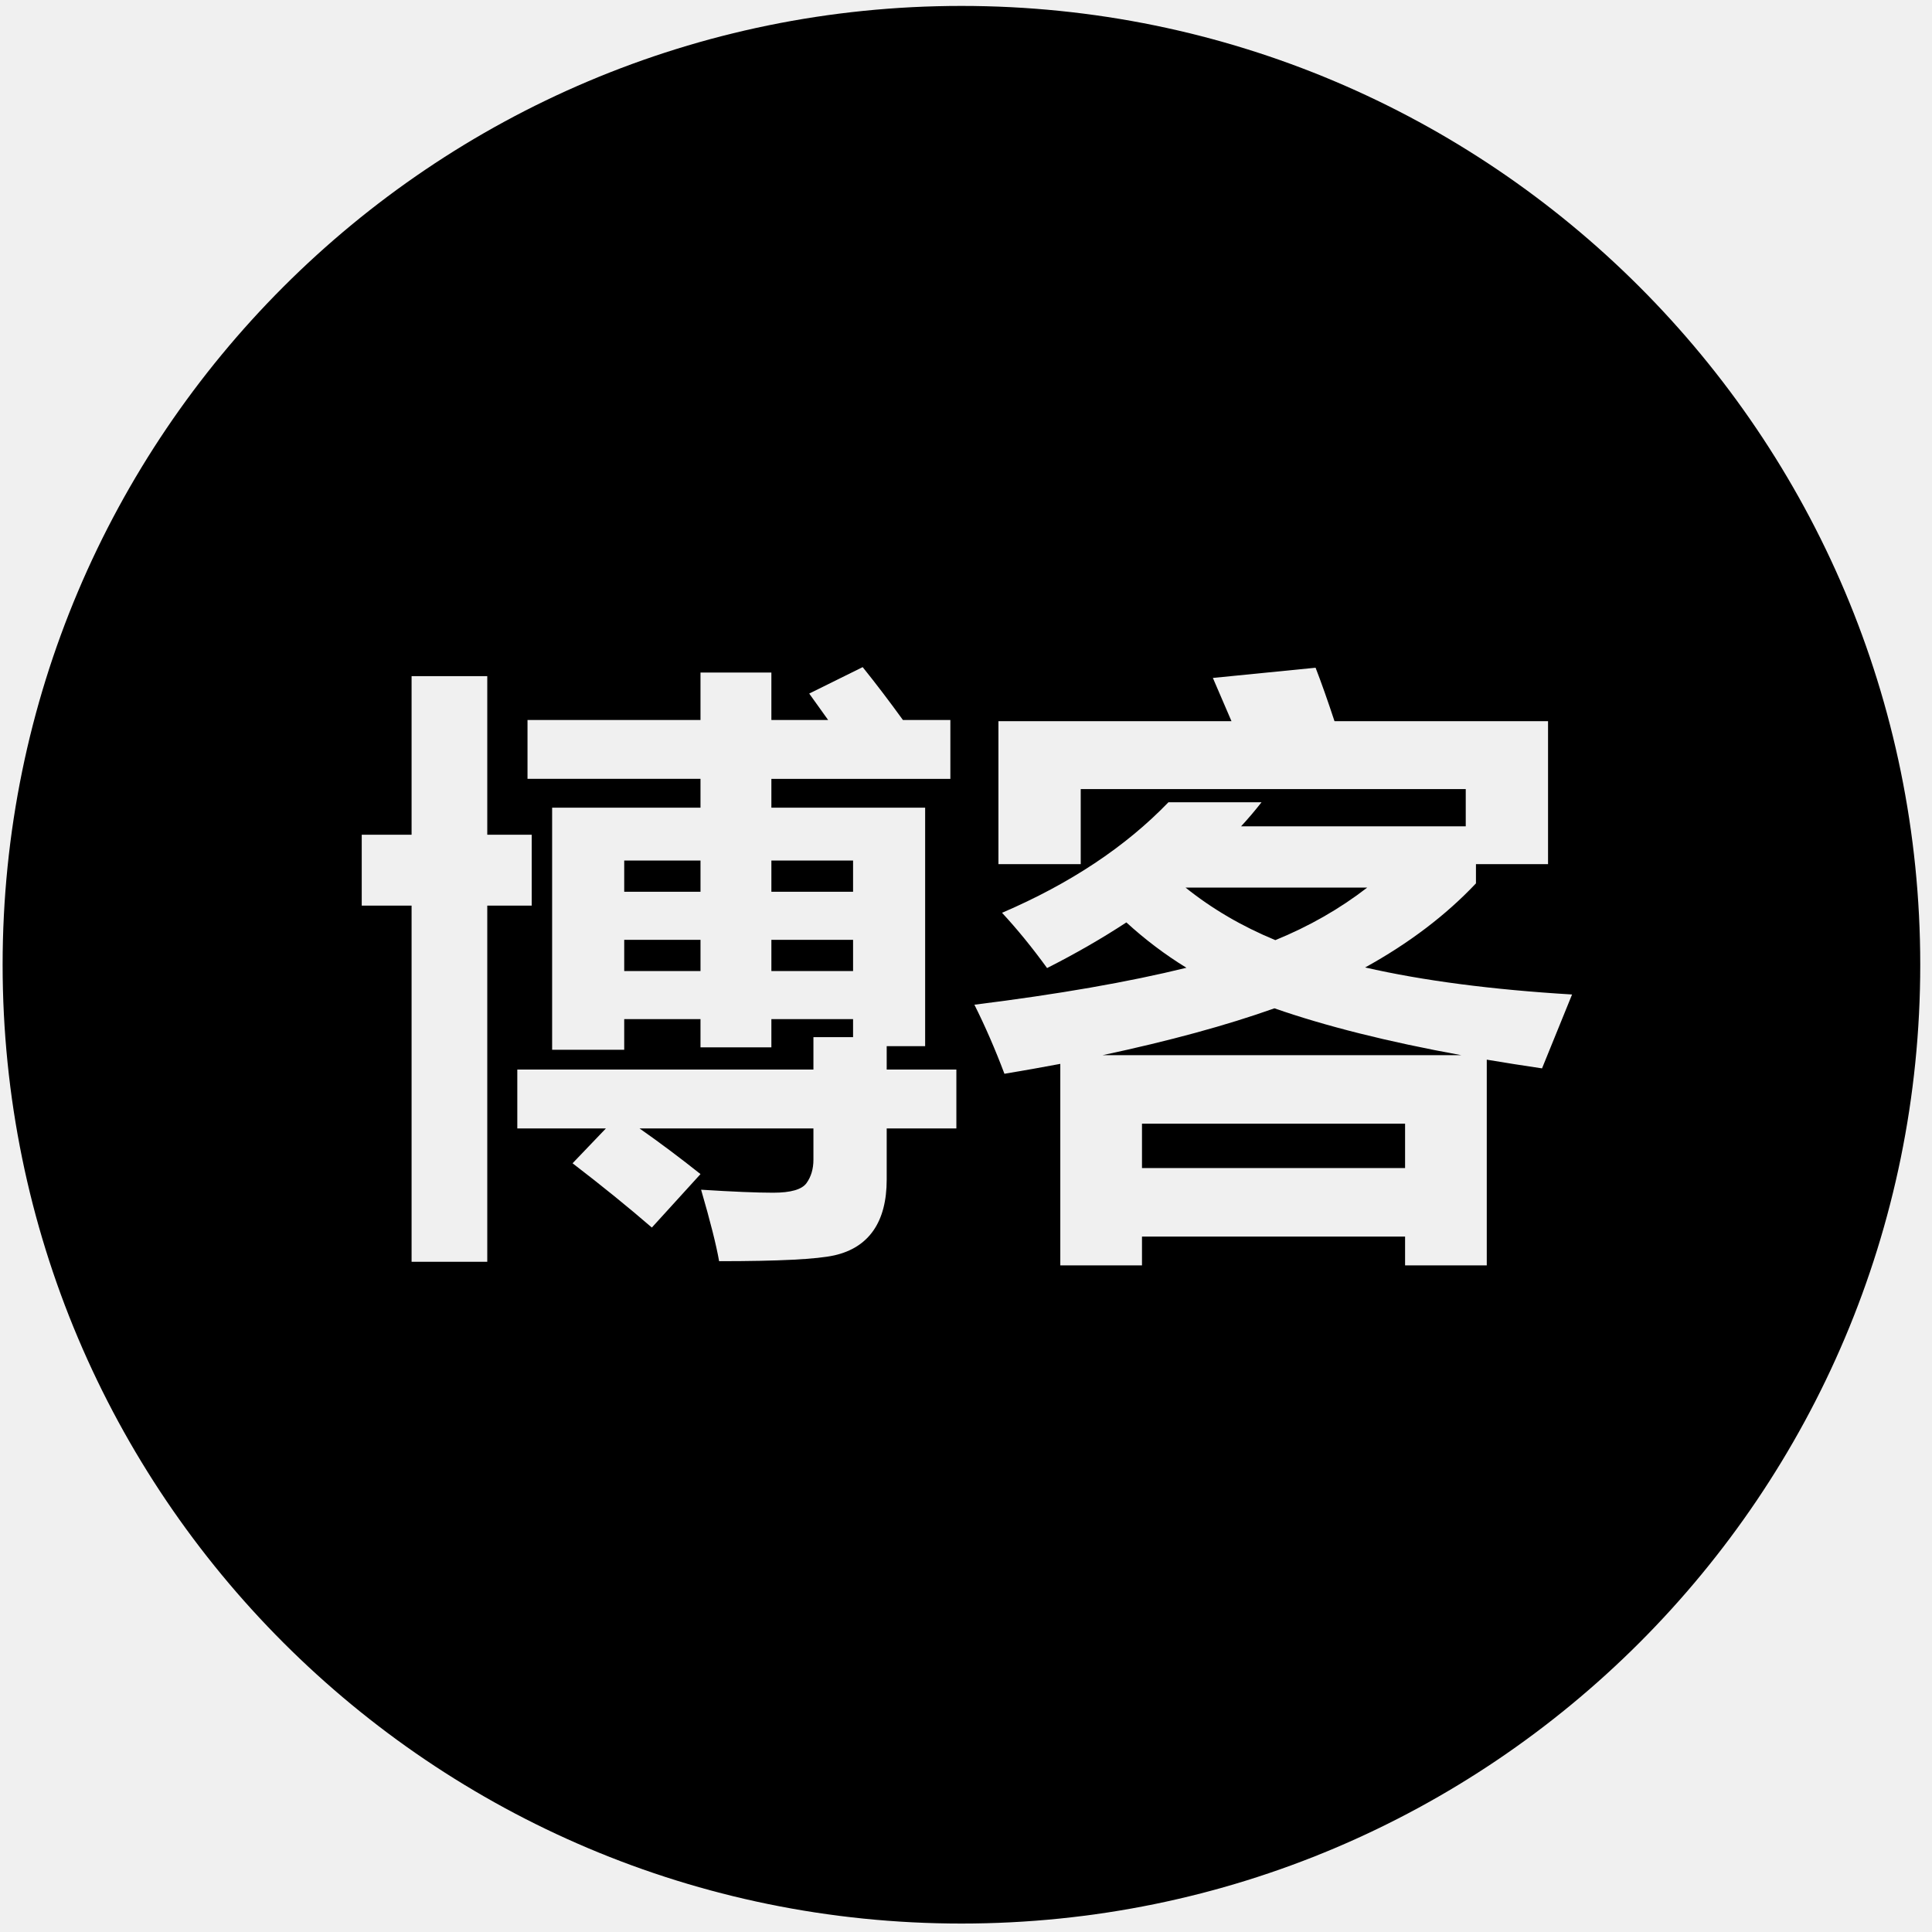
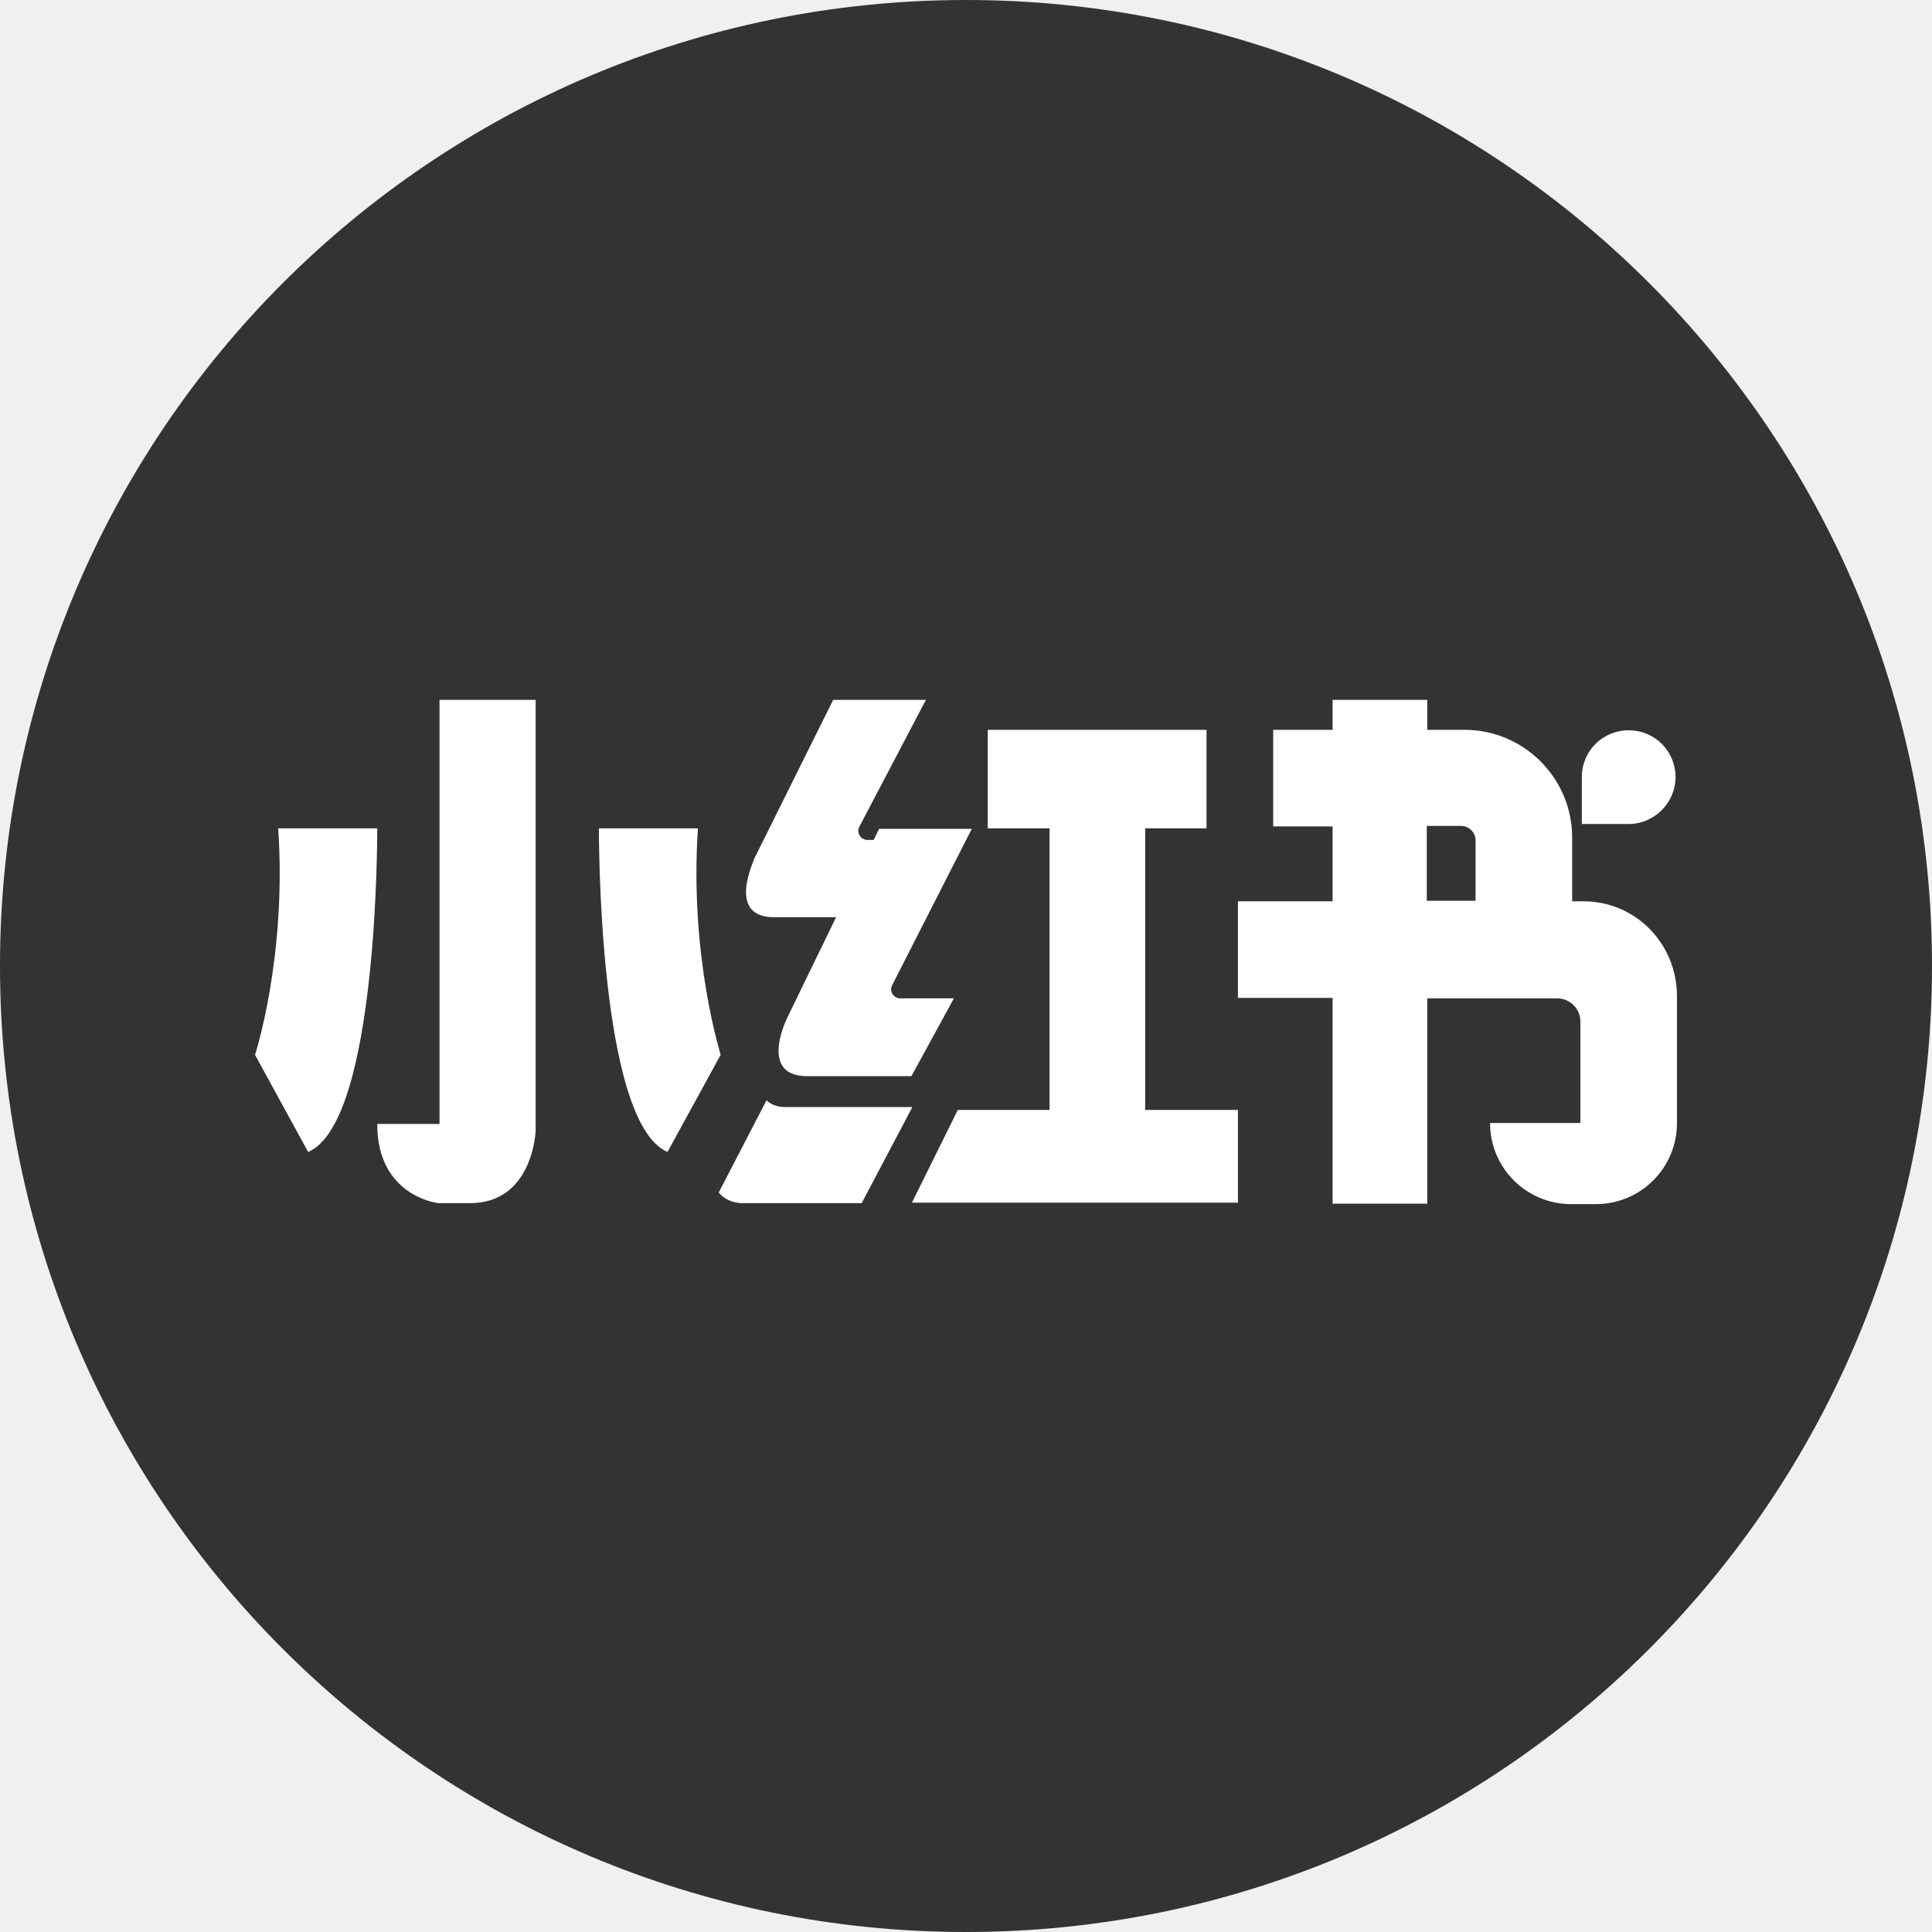
- <svg xmlns="http://www.w3.org/2000/svg" t="1726057325982" class="icon" viewBox="0 0 1024 1024" version="1.1" p-id="10547" width="200" height="200">
-   <path d="M1017.771 511.331c0 280.666-227.523 508.191-508.191 508.191s-508.19-227.525-508.19-508.191c0-280.665 227.523-508.19 508.191-508.19s508.19 227.523 508.19 508.19zM191.726 479.984h26.423v188.788h40.113v-188.788h23.558v-37.567h-23.558v-84.048h-40.113v84.048h-26.423v37.567zM274.182 598.096h46.958l-17.669 18.465c15.493 11.884 29.502 23.241 42.023 34.065l25.787-28.334c-10.932-8.701-21.703-16.766-32.314-24.195h92.165v16.555c0 4.882-1.221 9.022-3.662 12.417-2.443 3.395-8.332 5.093-17.669 5.093-8.703 0-21.437-0.532-38.205-1.591 4.88 16.766 8.063 29.393 9.551 37.885 31.622 0 51.998-1.036 61.126-3.104 9.126-2.068 16.023-6.475 20.692-13.212 4.669-6.74 7.004-15.734 7.004-26.981v-27.061h36.929v-31.2h-36.929v-12.417h20.375v-126.389h-81.5v-15.281h94.871v-31.2h-25.15c-7.217-9.973-14.326-19.314-21.33-28.017l-28.334 14.007 10.029 14.007h-30.085v-25.151h-37.567v25.151h-91.687v31.2h91.687v15.281h-78.636v128.3h38.205v-16.236h40.432v14.964h37.567v-14.964h43.298v9.551h-21.012v17.191h-156.951v31.2zM330.85 456.107h40.432v16.555h-40.432v-16.555zM330.85 498.13h40.432v16.555h-40.432v-16.555zM452.146 472.662h-43.298v-16.555h43.298v16.555zM408.85 498.13h43.298v16.555h-43.298v-16.555zM605.279 670.683v-15.281h139.442v15.281h43.298v-109.039c9.443 1.591 19.205 3.131 29.289 4.615l15.919-39.158c-42.449-2.547-79.008-7.323-109.675-14.326 23.241-12.838 42.819-27.697 58.738-44.571v-10.188h38.205v-75.771h-113.179c-3.715-11.247-7.059-20.692-10.029-28.334l-54.441 5.411 9.87 22.923h-123.526v75.771h43.616v-39.796h204.069v19.739h-119.068c3.82-4.14 7.427-8.382 10.825-12.735h-49.346c-22.711 23.558-52.107 43.086-88.186 58.579 8.063 8.703 16.023 18.465 23.877 29.289 15.068-7.642 29.076-15.703 42.023-24.195 9.973 9.129 20.587 17.139 31.836 24.036-30.563 7.537-68.026 14.062-112.382 19.579 5.731 11.461 11.037 23.666 15.919 36.611 10.188-1.696 20.057-3.447 29.609-5.253v106.81h43.296zM774.487 559.257h-190.062c35.339-7.534 65.687-15.81 91.052-24.832 27.061 9.445 60.063 17.725 99.010 24.832zM744.721 619.108h-139.442v-23.558h139.442v23.558zM628.359 470.433h96.305c-14.54 11.249-30.777 20.534-48.709 27.857-17.723-7.323-33.586-16.607-47.596-27.857z" fill="#000000" p-id="10548" />
+ <svg xmlns="http://www.w3.org/2000/svg" t="1755145801265" class="icon" viewBox="0 0 1024 1024" version="1.1" p-id="9808" id="mx_n_1755145801266" width="200" height="200">
+   <path d="M512 512m-512 0a512 512 0 1 0 1024 0 512 512 0 1 0-1024 0Z" fill="#333333" p-id="9809" />
+   <path d="M199.936 439.04H147.456c4.608 68.352-12.288 120.064-12.288 120.064l28.16 51.456c37.376-15.872 36.608-171.52 36.608-171.52m169.984 0H317.44s-0.768 155.648 36.352 171.52l28.16-51.456c0.256 0.256-16.64-51.712-12.032-120.064M232.96 595.712H199.936c0 38.656 32.512 41.984 32.512 41.984h16.64c33.536 0 34.816-38.4 34.816-38.4v-228.352H232.96v224.768z m176.128-109.568h34.048L417.28 539.392s-15.104 29.952 9.216 30.976h56.576l22.528-41.216h-28.416c-2.56 0-4.864-2.048-4.864-4.864 0-0.768 0.256-1.536 0.512-2.048l42.24-82.944H465.92l-2.816 5.888h-3.328c-2.56 0-4.864-2.048-4.864-4.864 0-0.768 0.256-1.536 0.512-2.048l35.328-67.328h-49.152l-41.984 84.48c0.512 0-14.592 29.696 9.472 30.72m7.68 100.608s-6.4 0.512-10.496-3.584l-25.344 48.896s4.096 5.632 12.8 5.632h62.976l26.88-50.944h-66.816z" fill="#FFFFFF" p-id="9810" />
+   <path d="M606.976 439.04h32.512v-52.224h-115.968v52.224h32.768v149.248h-48.64l-24.32 49.152h172.8v-49.152h-49.152v-149.248z m232.192 38.656h-5.888v-33.792c0-31.488-25.6-57.088-57.088-57.088h-19.712v-15.872h-50.176v15.872h-31.488v51.2h31.488v39.68h-50.176v51.2h50.176v109.056h50.176v-108.8h68.864c6.656 0 12.288 5.376 12.288 12.288v53.76h-47.872c0 23.808 19.2 43.008 43.008 43.008h13.056c23.808 0 43.008-19.2 43.008-43.008v-67.584c-0.256-27.904-22.272-49.92-49.664-49.92M756.48 437.76h17.92c4.352 0 7.68 3.584 7.68 7.68v32h-25.856V437.76z" fill="#FFFFFF" p-id="9811" />
+   <path d="M888.064 411.904c0-13.824-11.008-24.832-24.832-24.832-13.824 0-24.832 11.008-24.832 24.832v24.832h24.832c13.568 0 24.832-11.264 24.832-24.832" fill="#FFFFFF" p-id="9812" />
</svg>
